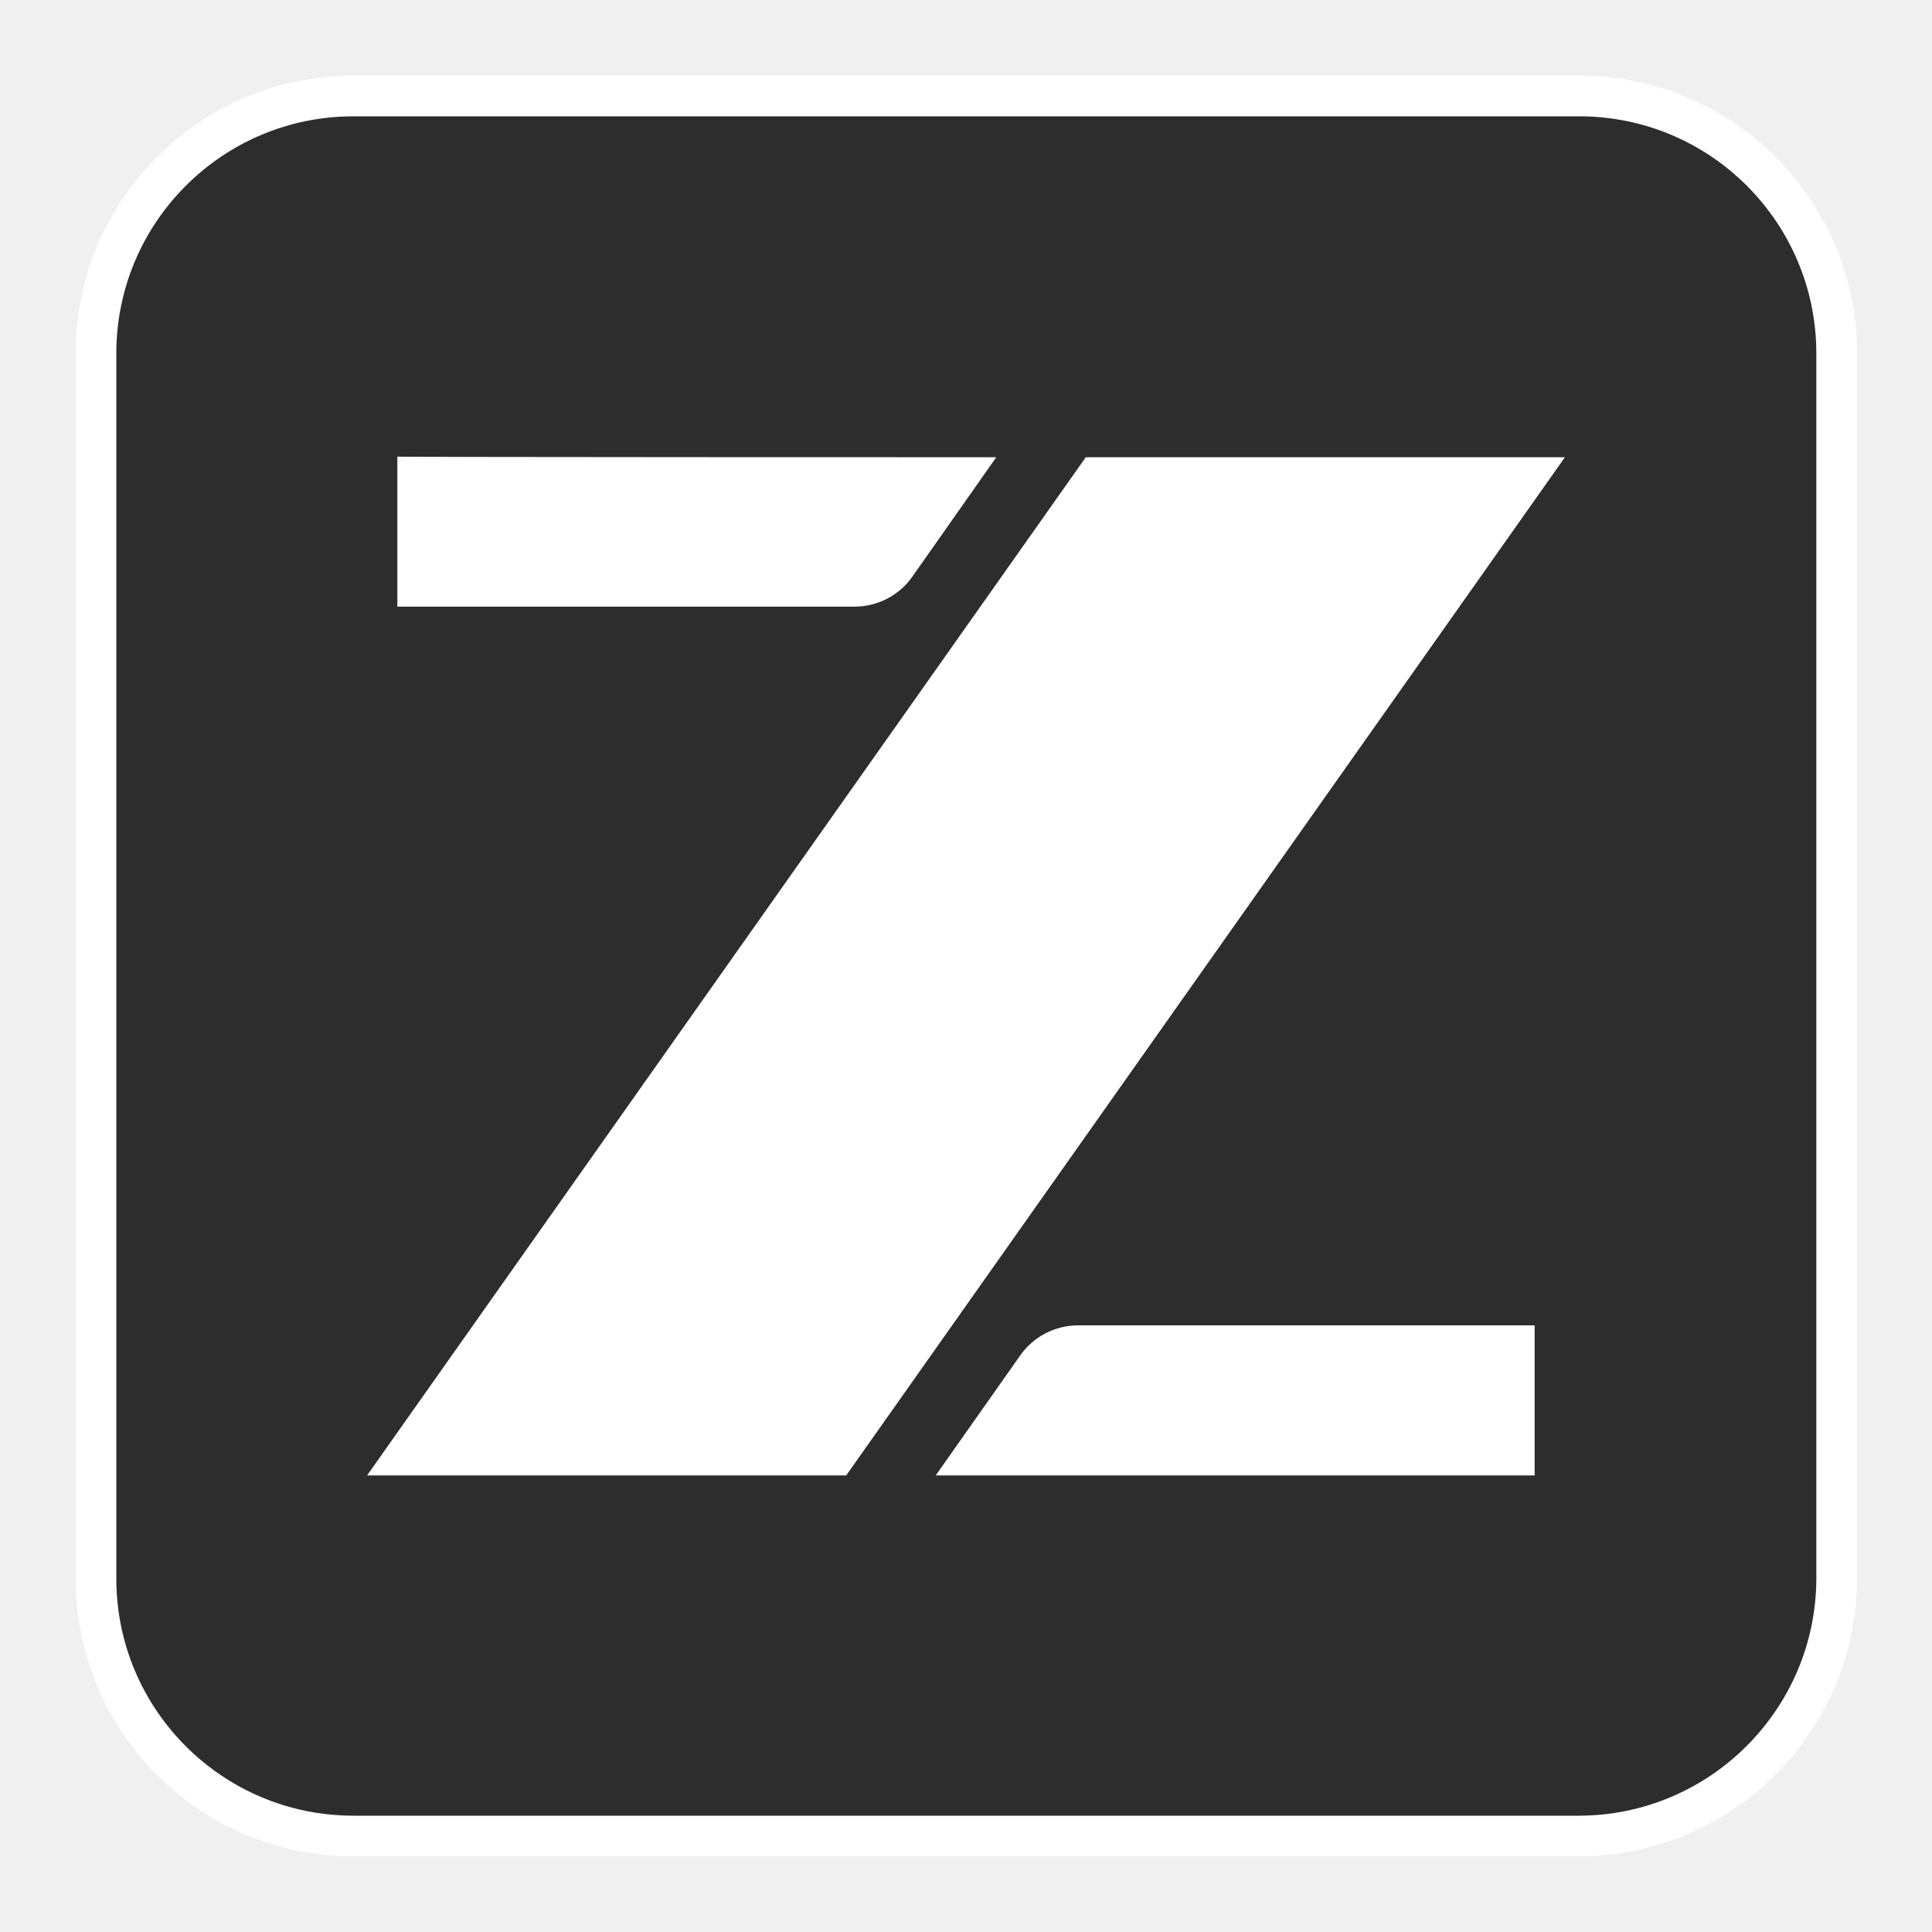
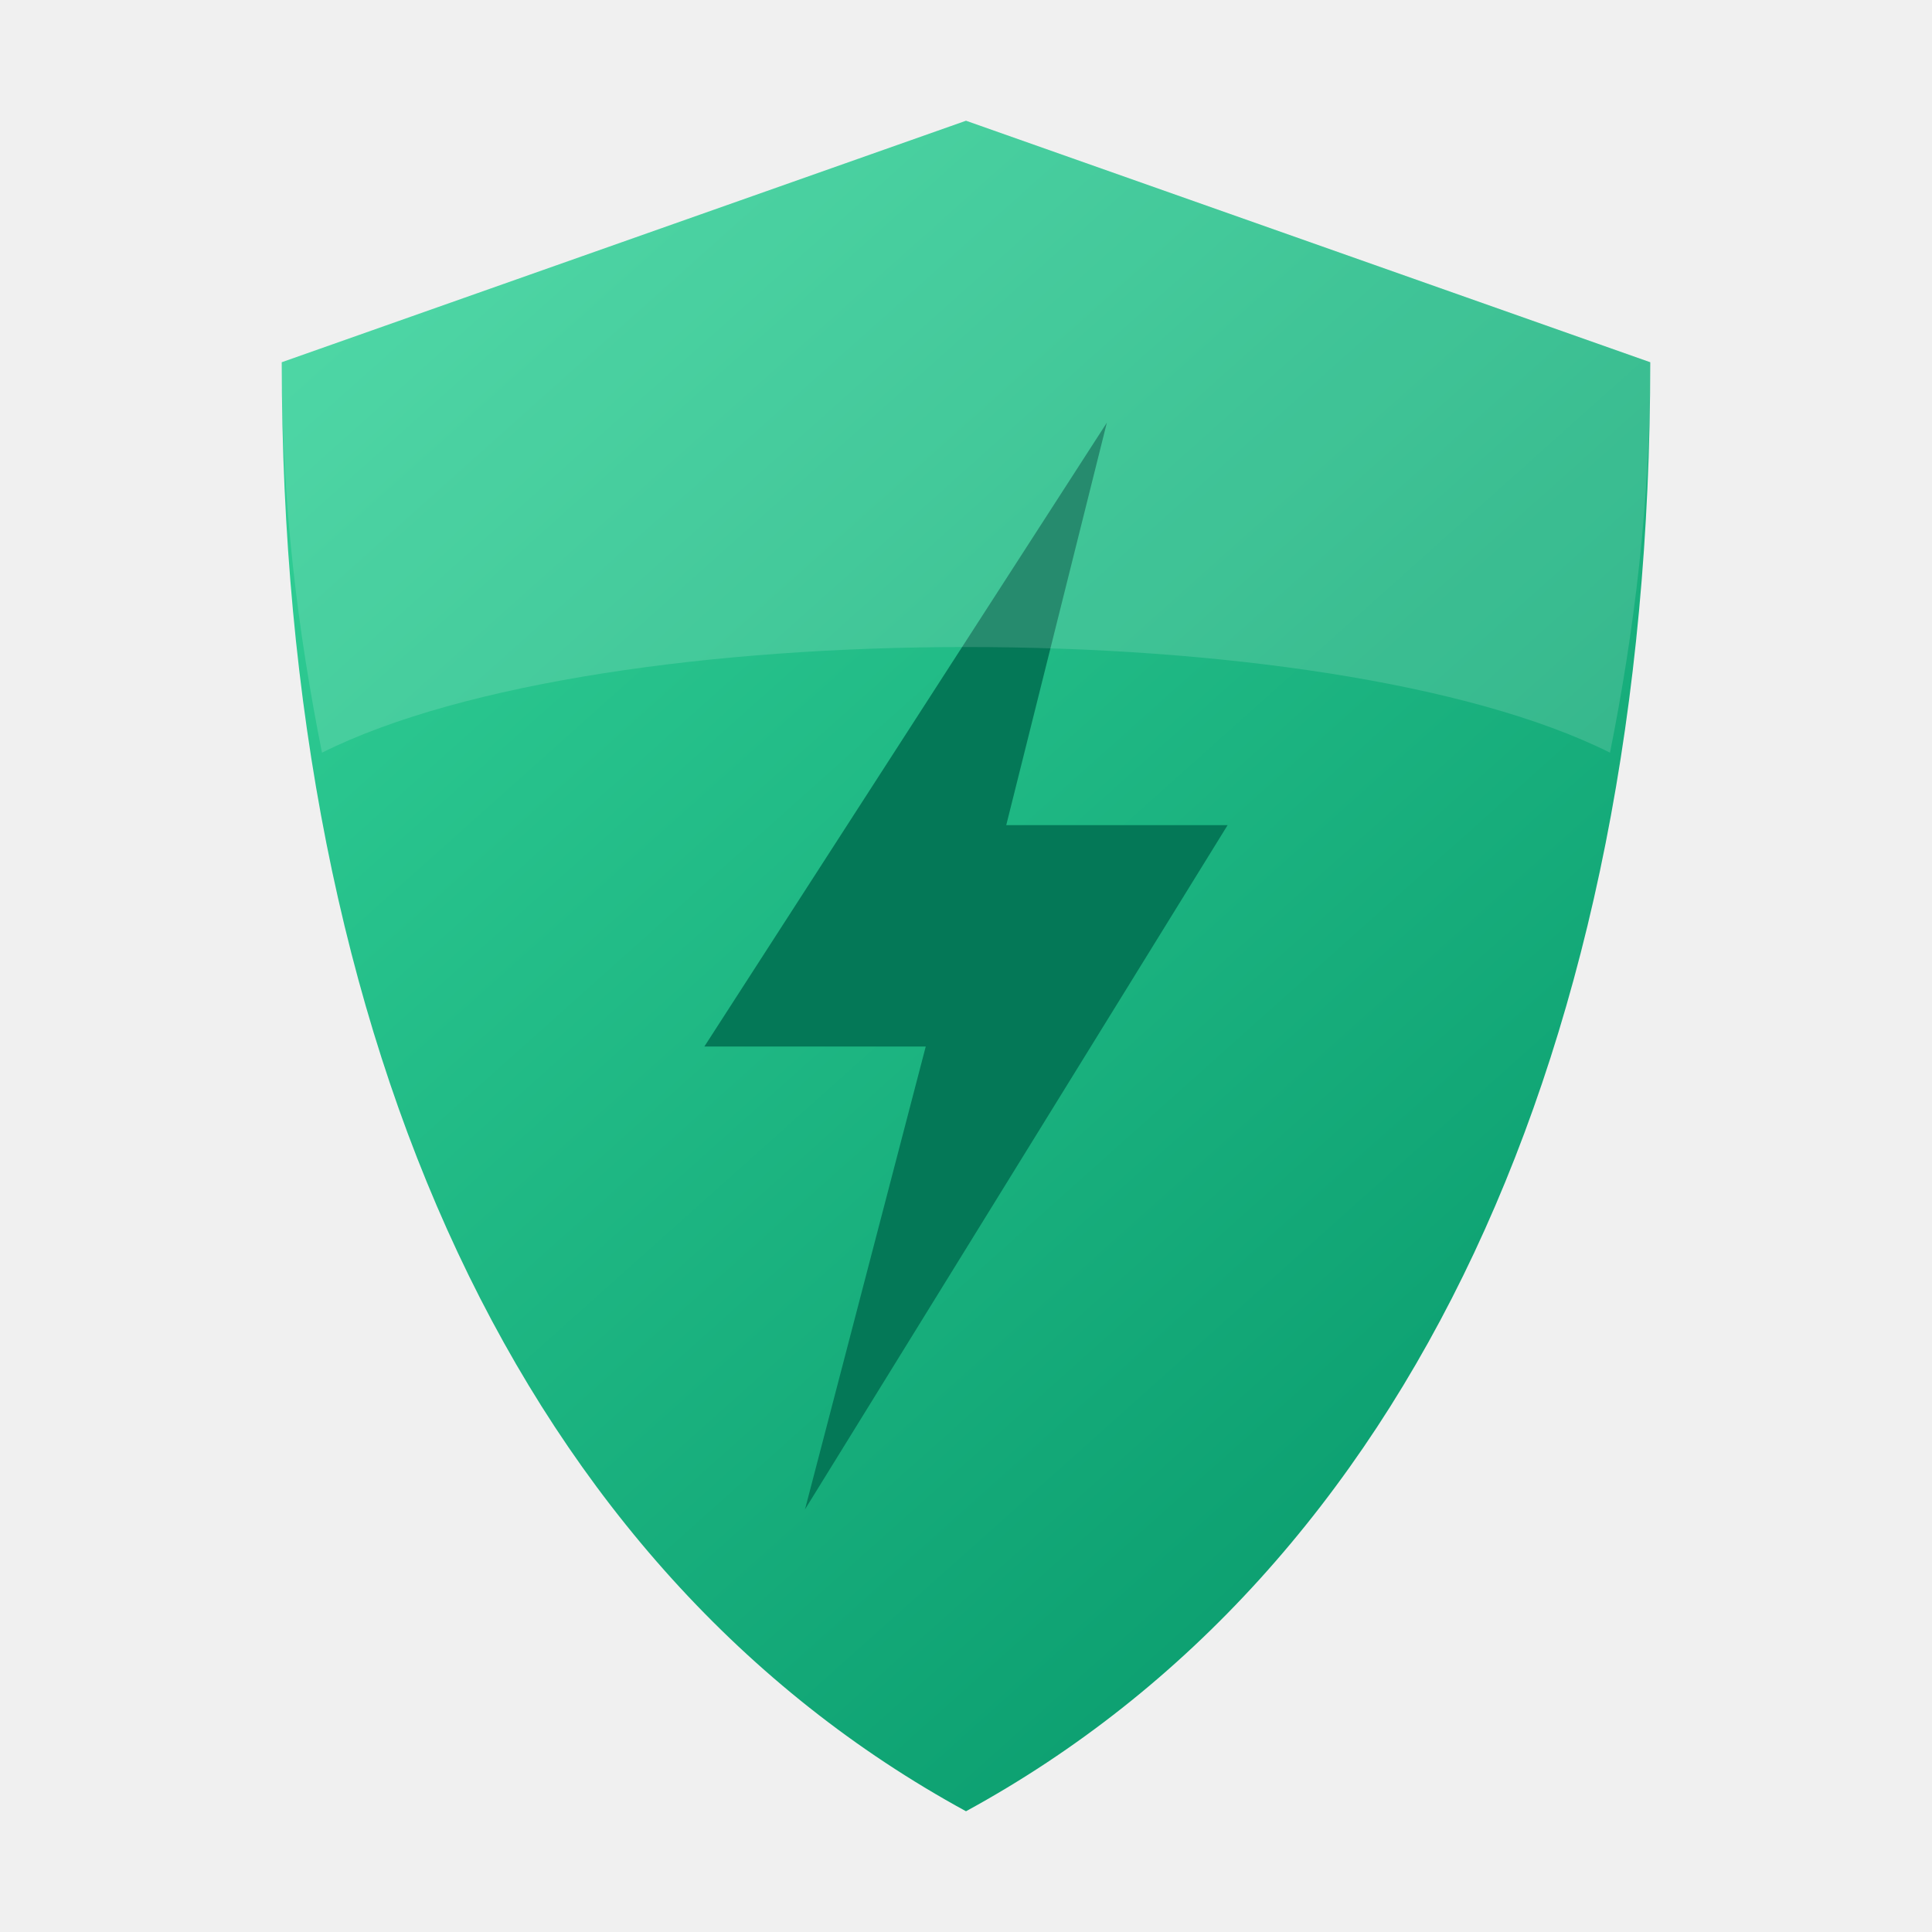
- <svg xmlns="http://www.w3.org/2000/svg" version="1.1" x="0px" y="0px" viewBox="0 0 30 30" style="enable-background:new 0 0 30 30;" xml:space="preserve">
+ <svg xmlns="http://www.w3.org/2000/svg" viewBox="0 0 48 48" fill="none">
  <defs>
-     <style type="text/css">
-     .st194{fill:#2D2D2D;stroke:#FFFFFF;stroke-width:0.632;stroke-miterlimit:10;}
-     .st23{fill:#FFFFFF;}
- 
-     .z-breathe {
-       animation: breathe 2.5s ease-in-out infinite;
-     }
- 
-     @keyframes breathe {
-       0%, 100% { opacity: 0.7; }
-       50% { opacity: 1; }
-     }
-   </style>
+     <linearGradient id="sg" x1="7" y1="5" x2="41" y2="43" gradientUnits="userSpaceOnUse">
+       <stop stop-color="#34D399" />
+       <stop offset="1" stop-color="#059669" />
+     </linearGradient>
  </defs>
-   <g>
-     <path class="st194" d="M24.51,28.51H5.49c-2.21,0-4-1.79-4-4V5.49c0-2.21,1.79-4,4-4h19.03c2.21,0,4,1.79,4,4v19.03     C28.51,26.72,26.72,28.51,24.51,28.51z" />
-     <g class="z-breathe">
-       <path class="st23" d="M15.47,7.1l-1.3,1.85c-0.2,0.29-0.54,0.47-0.9,0.47h-7.1V7.09C6.16,7.1,15.47,7.1,15.47,7.1z" />
-       <polygon class="st23" points="24.3,7.1 13.14,22.91 5.7,22.91 16.86,7.1" />
-       <path class="st23" d="M14.53,22.91l1.31-1.86c0.2-0.29,0.54-0.47,0.9-0.47h7.09v2.33H14.53z" />
-     </g>
-   </g>
+   <path d="M24 3 L41 9 C41 26 35 39 24 45 C13 39 7 26 7 9 Z" fill="url(#sg)" />
+   <path d="M27.5 10.5 L17.5 26 h5.5 L20 37.5 L30.5 20.5 h-5.5 Z" fill="#047857" />
+   <path d="M24 3 L41 9 C41 12.5 40.6 15.7 40 18.7 C33 15.2 15 15.2 8 18.7 C7.4 15.7 7 12.5 7 9 Z" fill="#FFFFFF" fill-opacity="0.14" />
</svg>
